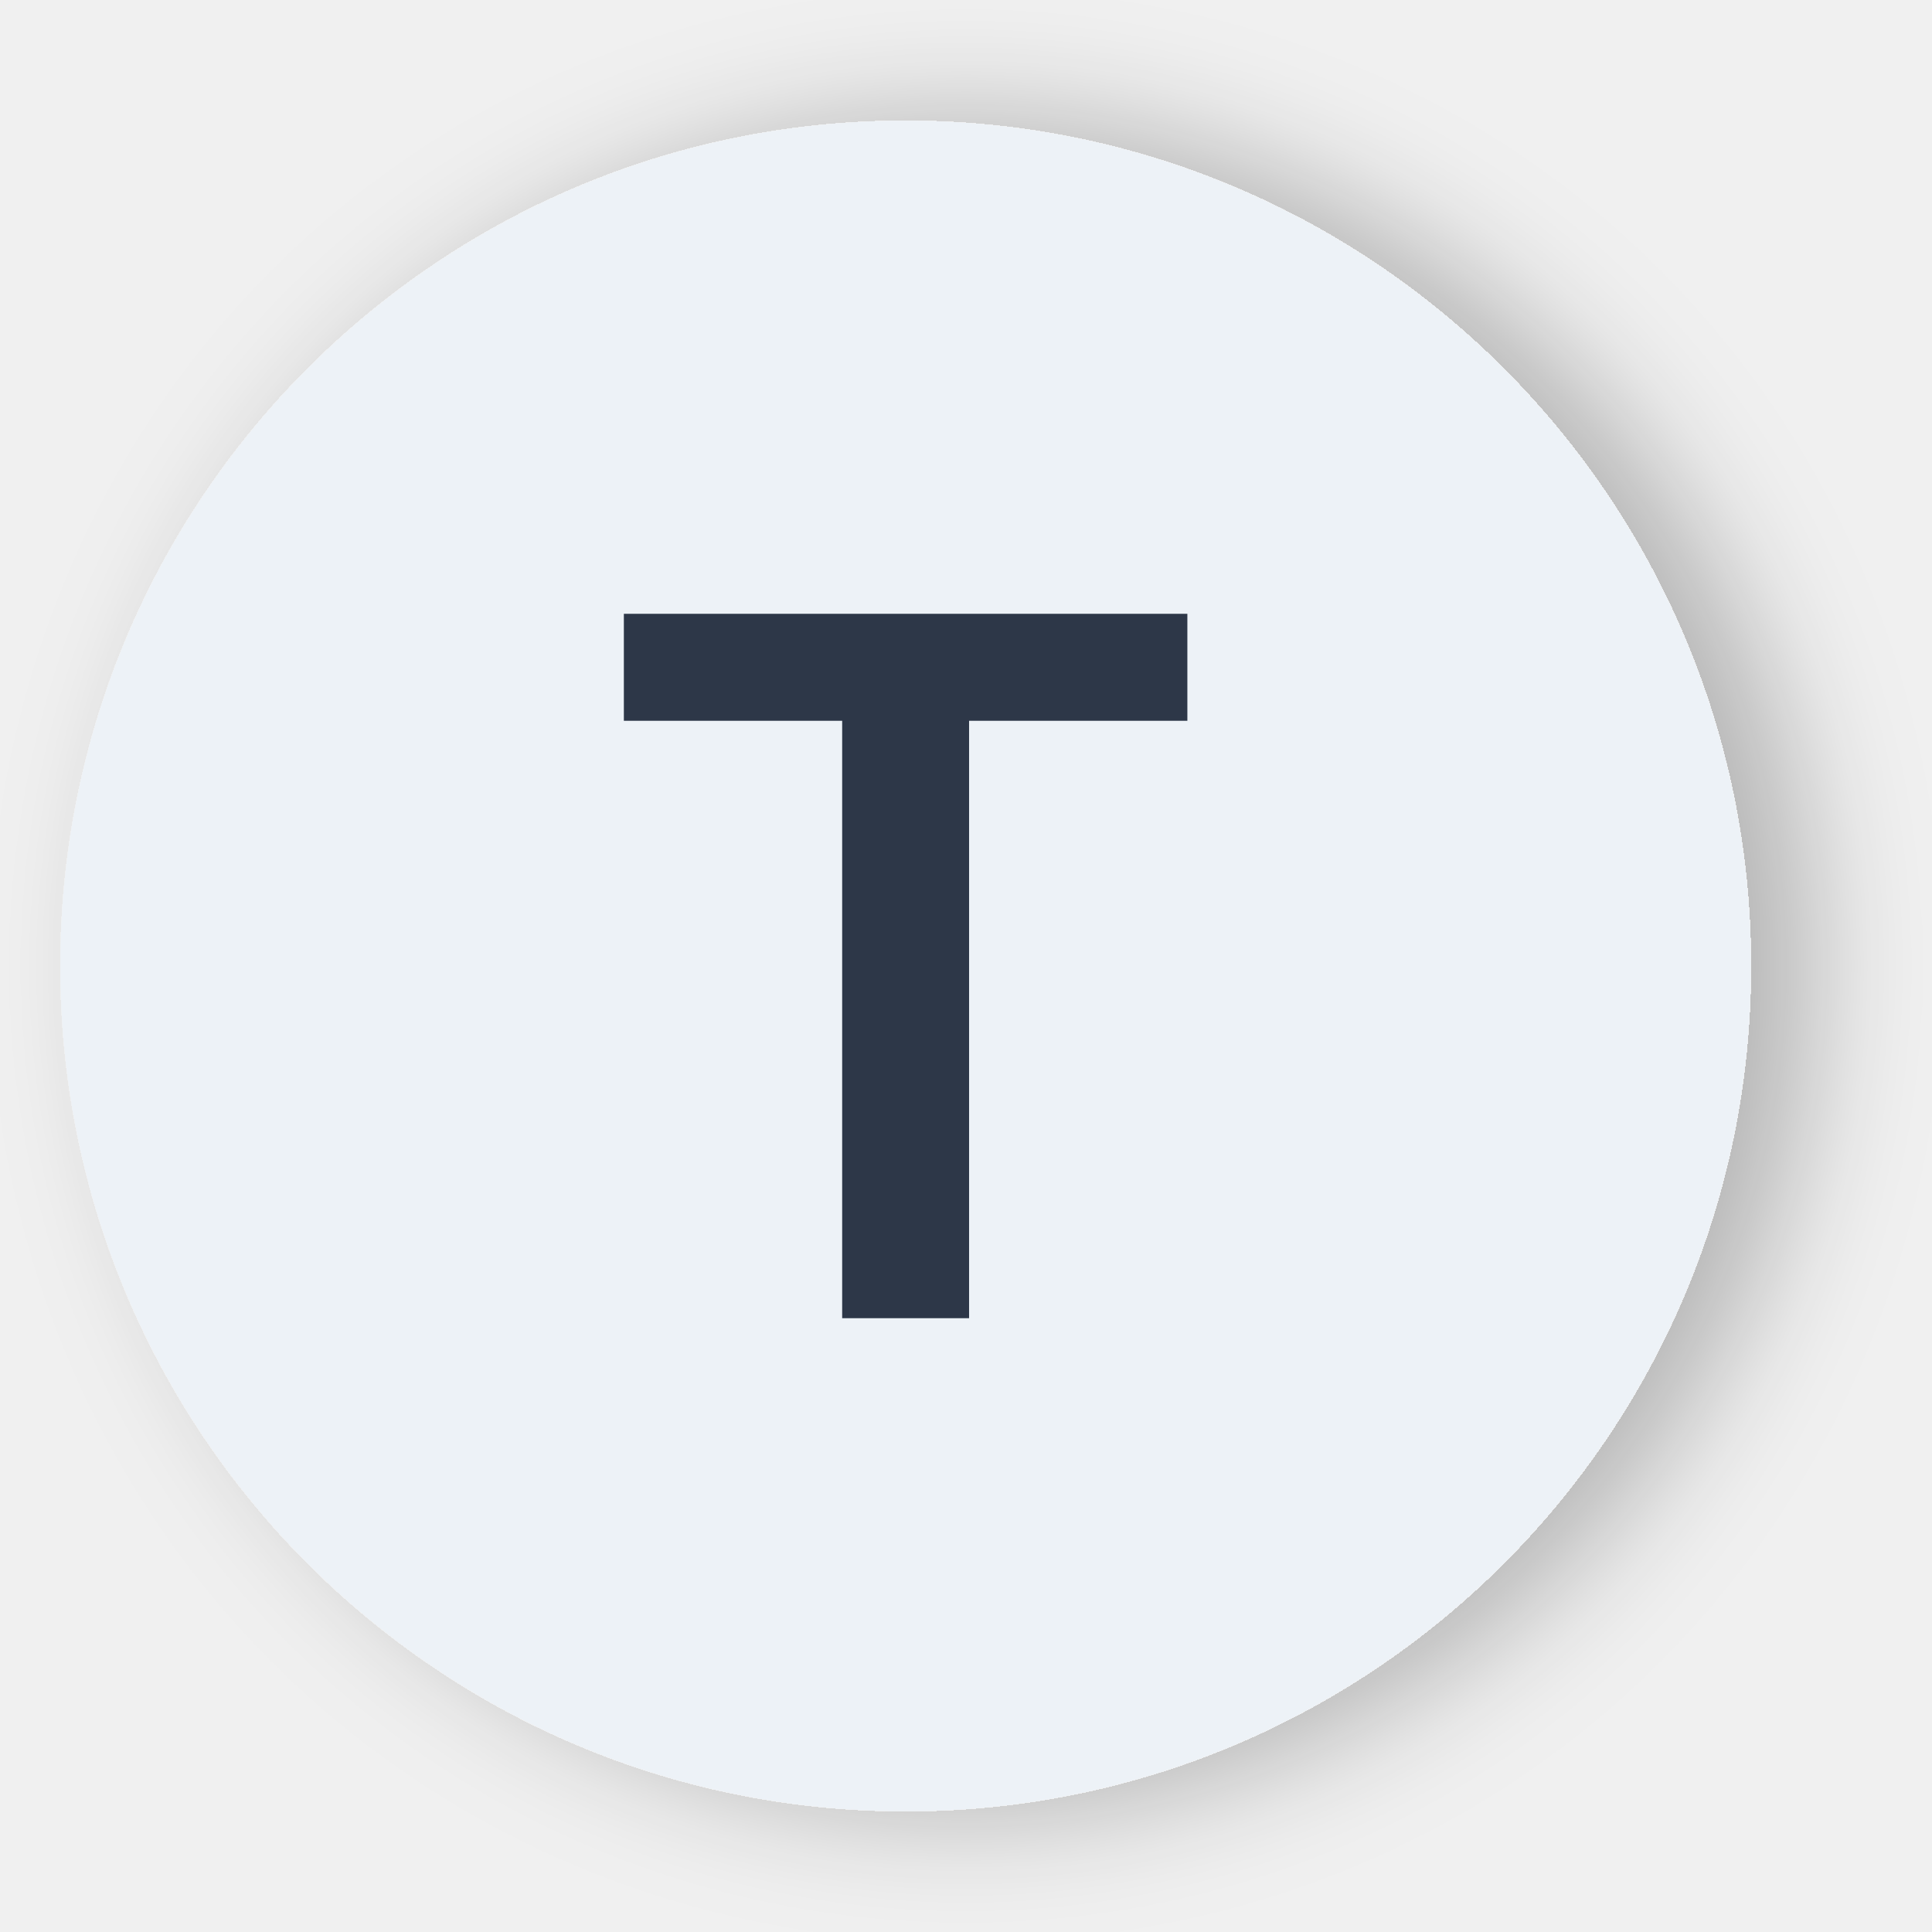
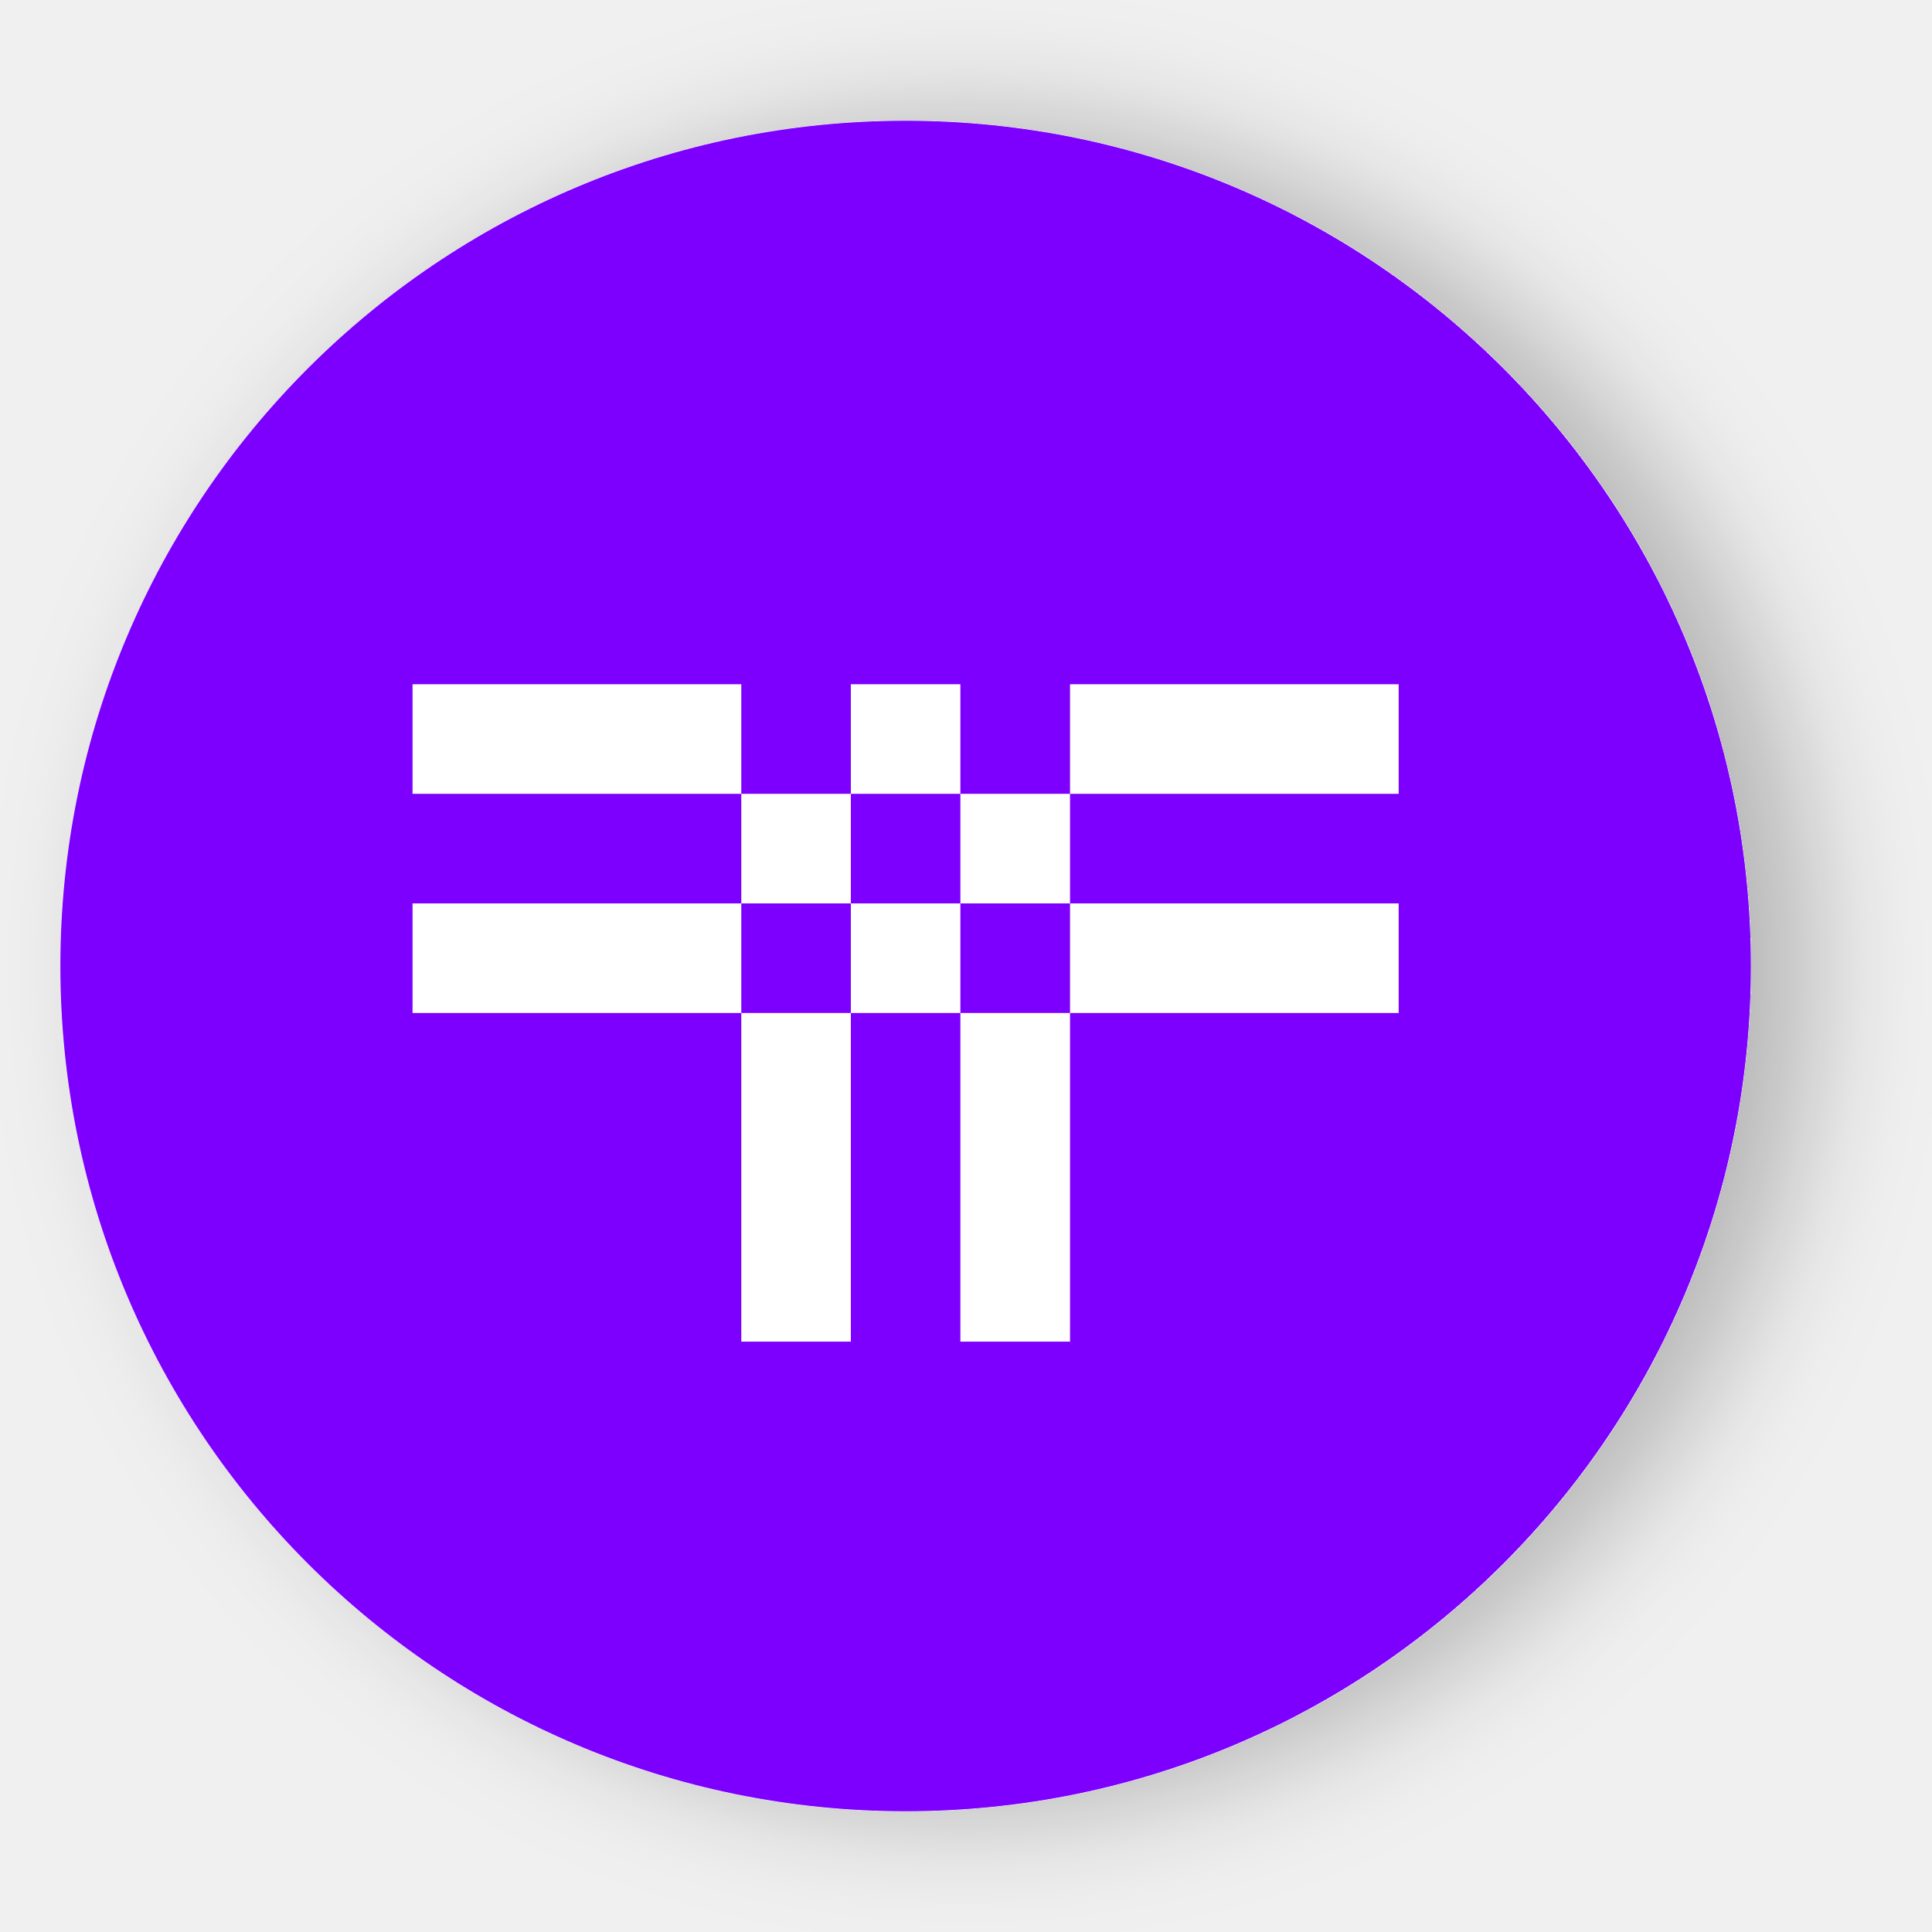
<svg xmlns="http://www.w3.org/2000/svg" width="64" height="64" viewBox="0 0 64 64" fill="none">
-   <g filter="url(#filter0_d_11614:69963)">
-     <circle cx="30" cy="32" r="28" fill="#EDF2F7" />
-     <path d="M20.666 23.877H27.898V43.667H32.102V23.877H39.333V20.333H20.666V23.877Z" fill="#2D3748" />
+   <g filter="url(#filter0_d_11614_69963)">
+     <circle cx="30" cy="32" r="28" fill="#7D00FF" />
+     <g clip-path="url(#clip0_11614_69963)">
+       <path d="M46.333 22.667H35.446V26.296H46.333V22.667ZM28.185 26.296H24.556V29.927H28.185V26.296ZM24.556 44.444H28.185V33.556H24.556V44.444ZM31.814 26.296V29.927H35.446V26.296H31.814ZM31.814 44.444H35.446V33.556H31.814V44.444ZM31.814 22.667H28.185V26.296H31.814V22.667ZM13.666 22.667V26.296H24.556V22.667H13.666ZM46.333 33.556V29.927H35.446V33.556H46.333ZM28.185 29.927V33.556H31.814V29.927H28.185ZM13.666 29.927V33.556H24.556V29.927H13.666Z" fill="white" />
+     </g>
  </g>
  <defs>
-     <filter id="filter0_d_11614:69963" x="0" y="0" width="64" height="64" filterUnits="userSpaceOnUse" color-interpolation-filters="sRGB">
+     <filter id="filter0_d_11614_69963" x="0" y="0" width="64" height="64" filterUnits="userSpaceOnUse" color-interpolation-filters="sRGB">
      <feFlood flood-opacity="0" result="BackgroundImageFix" />
      <feColorMatrix in="SourceAlpha" type="matrix" values="0 0 0 0 0 0 0 0 0 0 0 0 0 0 0 0 0 0 127 0" result="hardAlpha" />
      <feOffset dx="2" />
      <feGaussianBlur stdDeviation="2" />
      <feComposite in2="hardAlpha" operator="out" />
      <feColorMatrix type="matrix" values="0 0 0 0 0 0 0 0 0 0 0 0 0 0 0 0 0 0 0.25 0" />
-       <feBlend mode="normal" in2="BackgroundImageFix" result="effect1_dropShadow_11614:69963" />
-       <feBlend mode="normal" in="SourceGraphic" in2="effect1_dropShadow_11614:69963" result="shape" />
+       <feBlend mode="normal" in2="BackgroundImageFix" result="effect1_dropShadow_11614_69963" />
+       <feBlend mode="normal" in="SourceGraphic" in2="effect1_dropShadow_11614_69963" result="shape" />
    </filter>
+     <clipPath id="clip0_11614_69963">
+       <rect width="32.667" height="21.778" fill="white" transform="translate(13.6665 22.6667)" />
+     </clipPath>
  </defs>
</svg>
